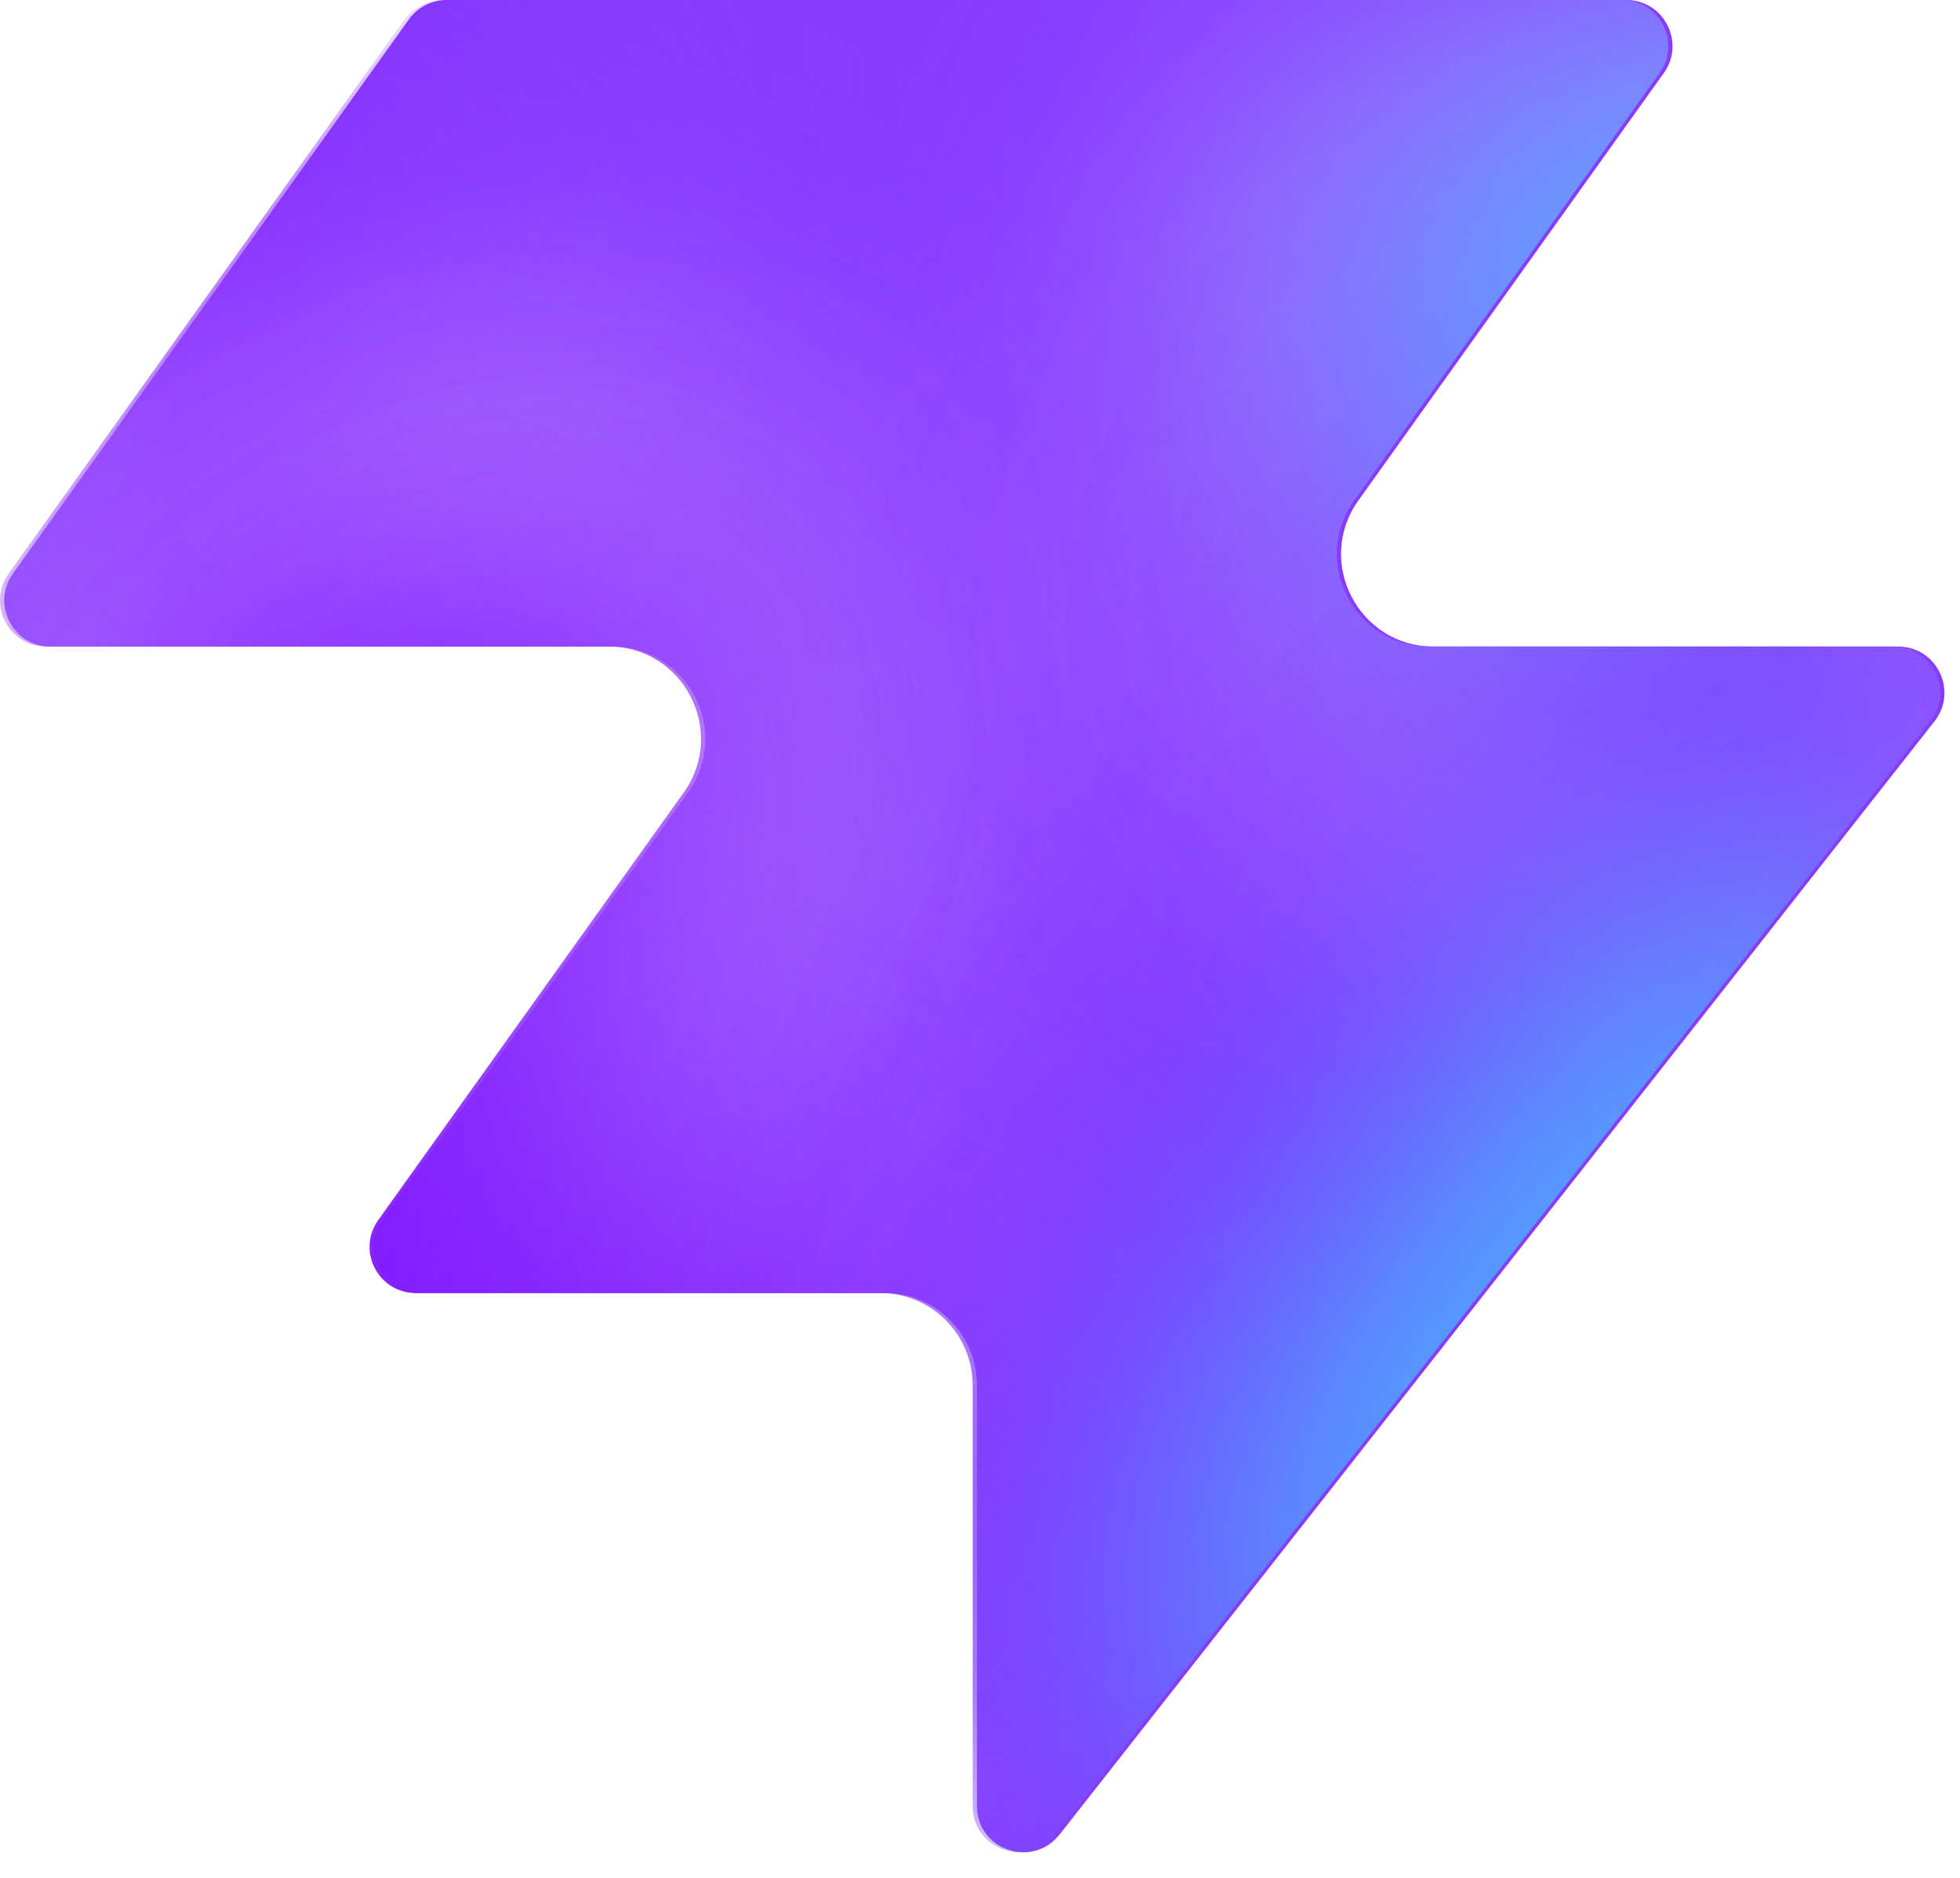
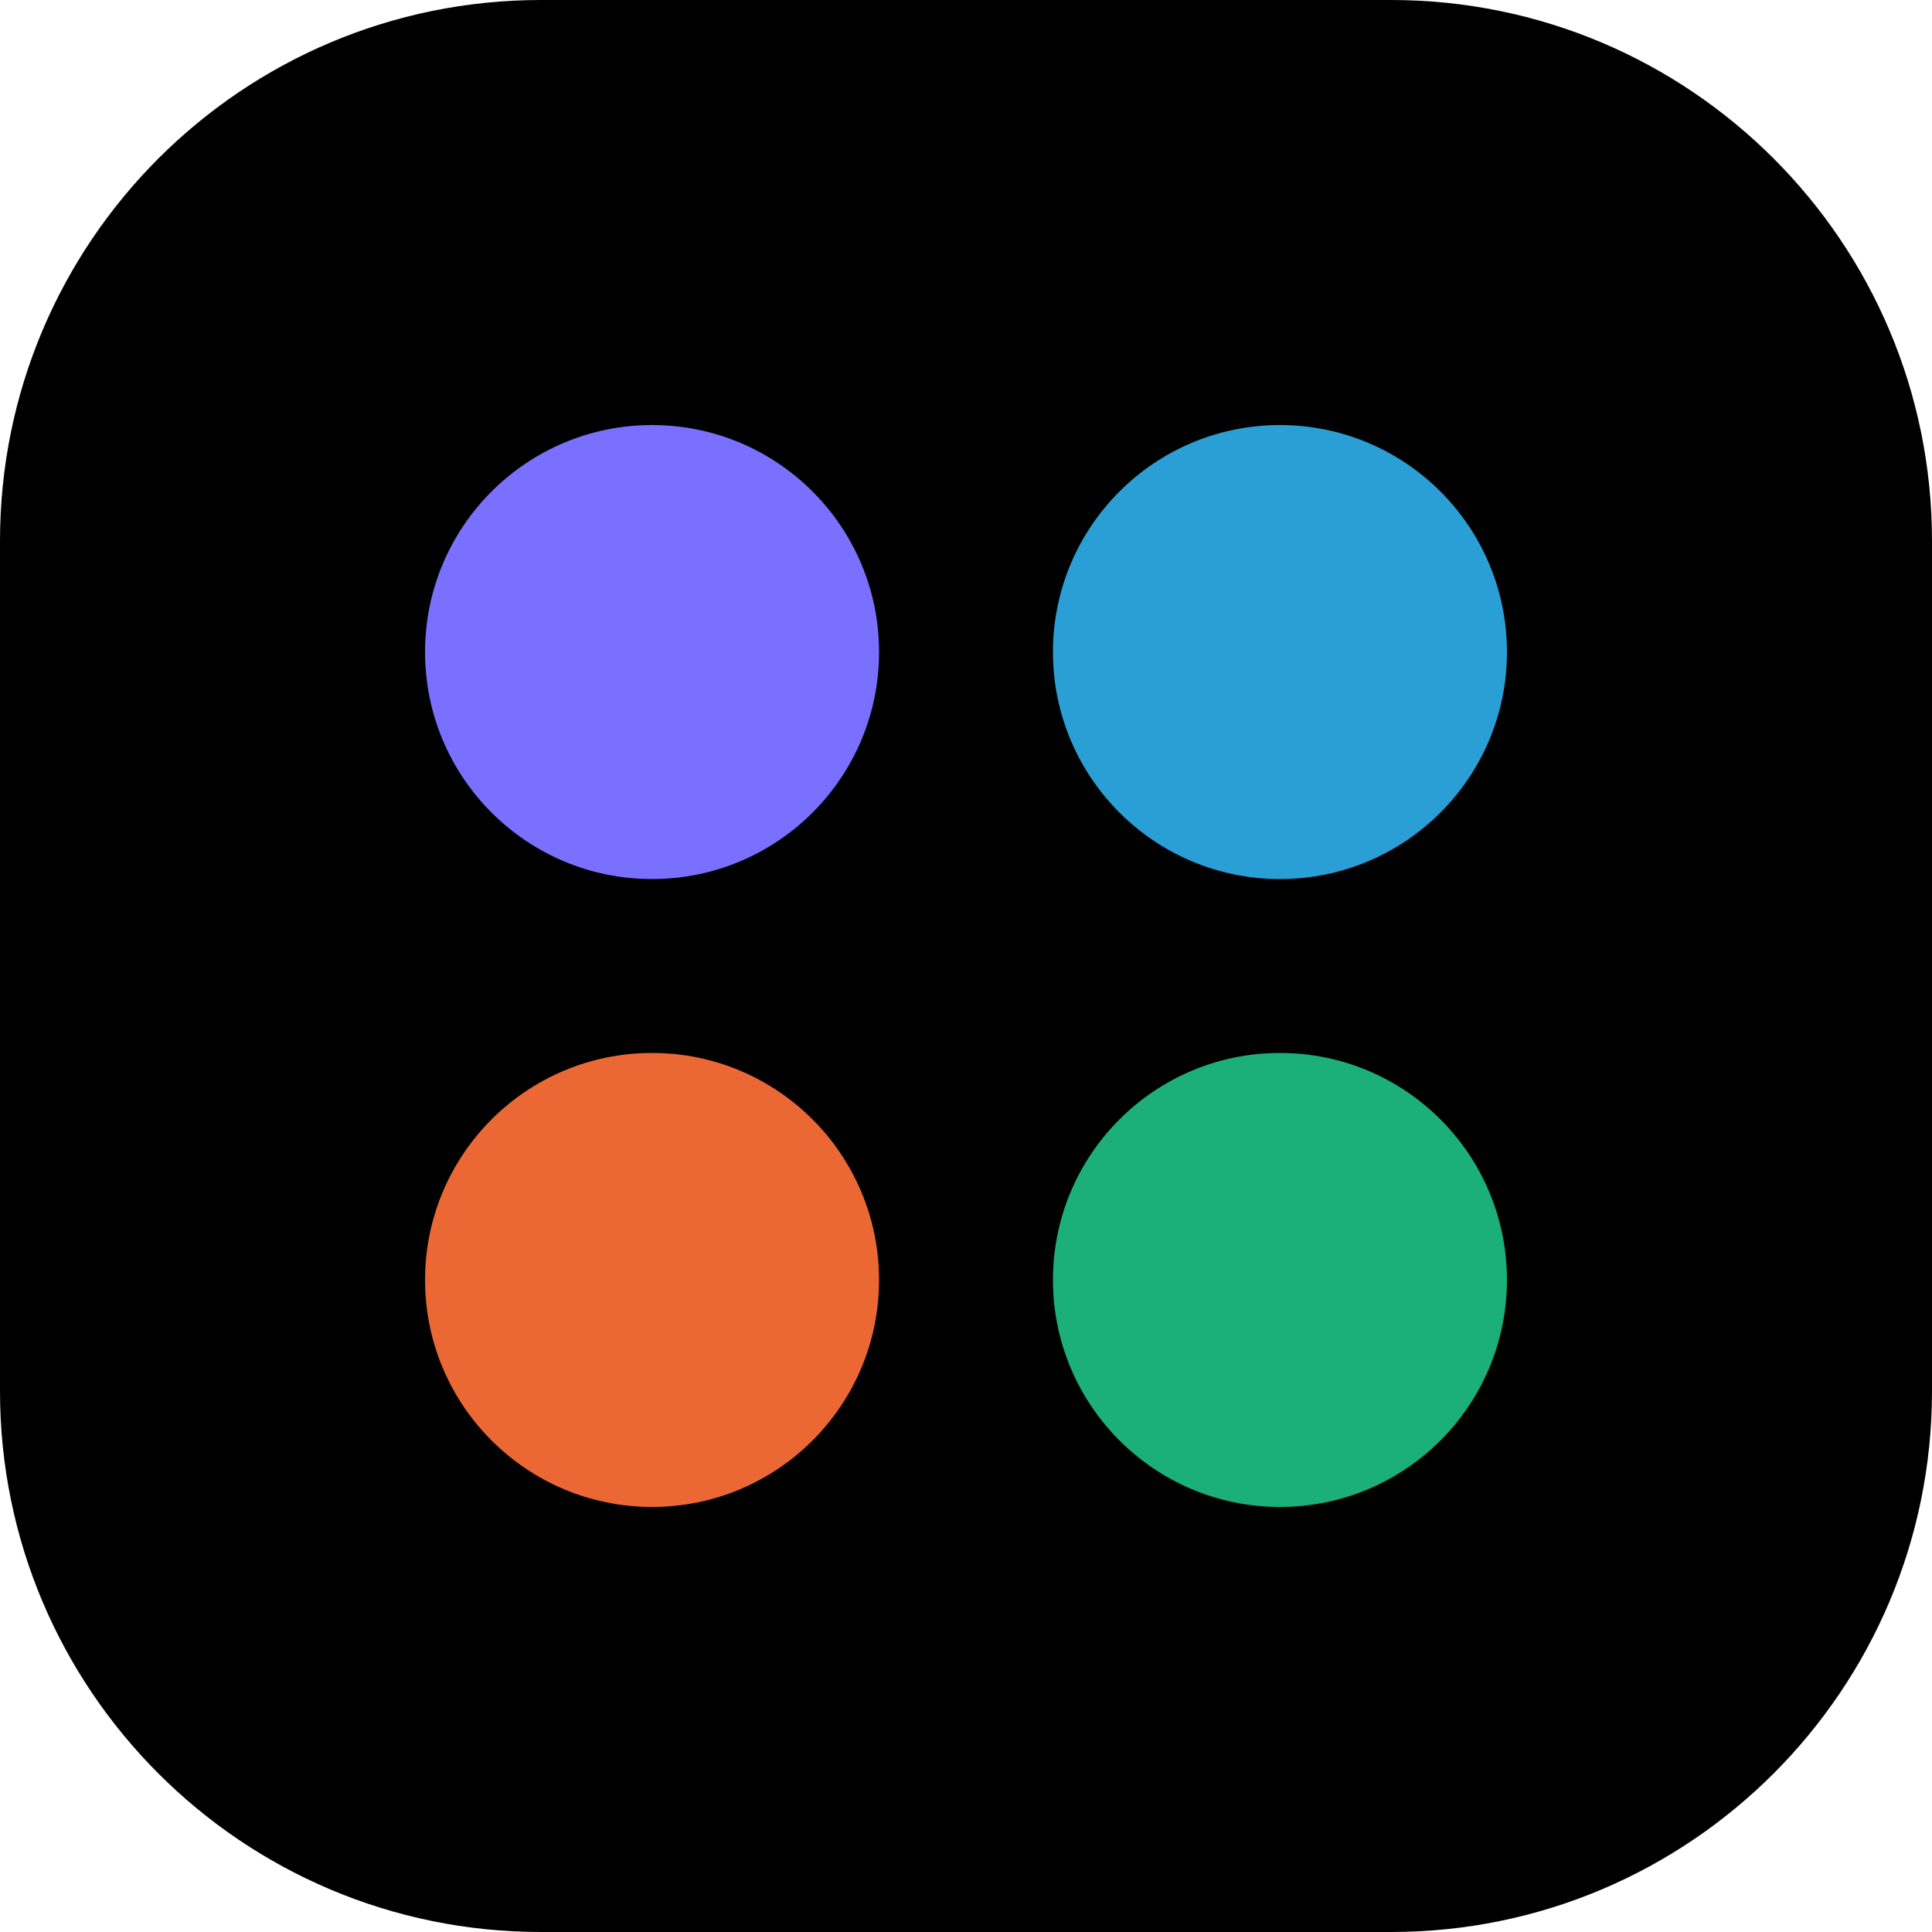
- <svg xmlns="http://www.w3.org/2000/svg" width="48" height="46" fill="none" viewBox="0 0 48 46">
-   <path fill="#863bff" d="M25.946 44.938c-.664.845-2.021.375-2.021-.698V33.937a2.26 2.26 0 0 0-2.262-2.262H10.287c-.92 0-1.456-1.04-.92-1.788l7.48-10.471c1.07-1.497 0-3.578-1.842-3.578H1.237c-.92 0-1.456-1.04-.92-1.788L10.013.474c.214-.297.556-.474.92-.474h28.894c.92 0 1.456 1.04.92 1.788l-7.48 10.471c-1.07 1.498 0 3.579 1.842 3.579h11.377c.943 0 1.473 1.088.89 1.83L25.947 44.94z" style="fill:#863bff;fill:color(display-p3 .525 .23 1);fill-opacity:1" />
-   <mask id="a" width="48" height="46" x="0" y="0" maskUnits="userSpaceOnUse" style="mask-type:alpha">
-     <path fill="#000" d="M25.842 44.938c-.664.844-2.021.375-2.021-.698V33.937a2.26 2.26 0 0 0-2.262-2.262H10.183c-.92 0-1.456-1.04-.92-1.788l7.48-10.471c1.07-1.498 0-3.579-1.842-3.579H1.133c-.92 0-1.456-1.04-.92-1.787L9.91.473c.214-.297.556-.474.92-.474h28.894c.92 0 1.456 1.04.92 1.788l-7.48 10.471c-1.07 1.498 0 3.578 1.842 3.578h11.377c.943 0 1.473 1.088.89 1.832L25.843 44.94z" style="fill:#000;fill-opacity:1" />
-   </mask>
-   <g mask="url(#a)">
-     <g filter="url(#b)">
-       <ellipse cx="5.508" cy="14.704" fill="#ede6ff" rx="5.508" ry="14.704" style="fill:#ede6ff;fill:color(display-p3 .927 .903 1);fill-opacity:1" transform="matrix(.00324 1 1 -.00324 -4.47 31.516)" />
-     </g>
-     <g filter="url(#c)">
-       <ellipse cx="10.399" cy="29.851" fill="#ede6ff" rx="10.399" ry="29.851" style="fill:#ede6ff;fill:color(display-p3 .927 .903 1);fill-opacity:1" transform="matrix(.00324 1 1 -.00324 -39.328 7.883)" />
-     </g>
-     <g filter="url(#d)">
-       <ellipse cx="5.508" cy="30.487" fill="#7e14ff" rx="5.508" ry="30.487" style="fill:#7e14ff;fill:color(display-p3 .492 .077 1);fill-opacity:1" transform="rotate(89.814 -25.913 -14.639)scale(1 -1)" />
-     </g>
-     <g filter="url(#e)">
-       <ellipse cx="5.508" cy="30.599" fill="#7e14ff" rx="5.508" ry="30.599" style="fill:#7e14ff;fill:color(display-p3 .492 .077 1);fill-opacity:1" transform="rotate(89.814 -32.644 -3.334)scale(1 -1)" />
-     </g>
-     <g filter="url(#f)">
-       <ellipse cx="5.508" cy="30.599" fill="#7e14ff" rx="5.508" ry="30.599" style="fill:#7e14ff;fill:color(display-p3 .492 .077 1);fill-opacity:1" transform="matrix(.00324 1 1 -.00324 -34.34 30.47)" />
-     </g>
-     <g filter="url(#g)">
-       <ellipse cx="14.072" cy="22.078" fill="#ede6ff" rx="14.072" ry="22.078" style="fill:#ede6ff;fill:color(display-p3 .927 .903 1);fill-opacity:1" transform="rotate(93.35 24.506 48.493)scale(-1 1)" />
-     </g>
-     <g filter="url(#h)">
-       <ellipse cx="3.47" cy="21.501" fill="#7e14ff" rx="3.47" ry="21.501" style="fill:#7e14ff;fill:color(display-p3 .492 .077 1);fill-opacity:1" transform="rotate(89.009 28.708 47.59)scale(-1 1)" />
-     </g>
-     <g filter="url(#i)">
-       <ellipse cx="3.47" cy="21.501" fill="#7e14ff" rx="3.47" ry="21.501" style="fill:#7e14ff;fill:color(display-p3 .492 .077 1);fill-opacity:1" transform="rotate(89.009 28.708 47.59)scale(-1 1)" />
-     </g>
-     <g filter="url(#j)">
-       <ellipse cx=".387" cy="8.972" fill="#7e14ff" rx="4.407" ry="29.108" style="fill:#7e14ff;fill:color(display-p3 .492 .077 1);fill-opacity:1" transform="rotate(39.51 .387 8.972)" />
-     </g>
-     <g filter="url(#k)">
-       <ellipse cx="47.523" cy="-6.092" fill="#7e14ff" rx="4.407" ry="29.108" style="fill:#7e14ff;fill:color(display-p3 .492 .077 1);fill-opacity:1" transform="rotate(37.892 47.523 -6.092)" />
-     </g>
-     <g filter="url(#l)">
-       <ellipse cx="41.412" cy="6.333" fill="#47bfff" rx="5.971" ry="9.665" style="fill:#47bfff;fill:color(display-p3 .28 .748 1);fill-opacity:1" transform="rotate(37.892 41.412 6.333)" />
-     </g>
-     <g filter="url(#m)">
-       <ellipse cx="-1.879" cy="38.332" fill="#7e14ff" rx="4.407" ry="29.108" style="fill:#7e14ff;fill:color(display-p3 .492 .077 1);fill-opacity:1" transform="rotate(37.892 -1.88 38.332)" />
-     </g>
-     <g filter="url(#n)">
-       <ellipse cx="-1.879" cy="38.332" fill="#7e14ff" rx="4.407" ry="29.108" style="fill:#7e14ff;fill:color(display-p3 .492 .077 1);fill-opacity:1" transform="rotate(37.892 -1.88 38.332)" />
-     </g>
-     <g filter="url(#o)">
-       <ellipse cx="35.651" cy="29.907" fill="#7e14ff" rx="4.407" ry="29.108" style="fill:#7e14ff;fill:color(display-p3 .492 .077 1);fill-opacity:1" transform="rotate(37.892 35.651 29.907)" />
-     </g>
-     <g filter="url(#p)">
-       <ellipse cx="38.418" cy="32.4" fill="#47bfff" rx="5.971" ry="15.297" style="fill:#47bfff;fill:color(display-p3 .28 .748 1);fill-opacity:1" transform="rotate(37.892 38.418 32.4)" />
-     </g>
-   </g>
-   <defs>
-     <filter id="b" width="60.045" height="41.654" x="-19.77" y="16.149" color-interpolation-filters="sRGB" filterUnits="userSpaceOnUse">
-       <feFlood flood-opacity="0" result="BackgroundImageFix" />
-       <feBlend in="SourceGraphic" in2="BackgroundImageFix" result="shape" />
-       <feGaussianBlur result="effect1_foregroundBlur_2002_17158" stdDeviation="7.659" />
-     </filter>
-     <filter id="c" width="90.34" height="51.437" x="-54.613" y="-7.533" color-interpolation-filters="sRGB" filterUnits="userSpaceOnUse">
-       <feFlood flood-opacity="0" result="BackgroundImageFix" />
-       <feBlend in="SourceGraphic" in2="BackgroundImageFix" result="shape" />
-       <feGaussianBlur result="effect1_foregroundBlur_2002_17158" stdDeviation="7.659" />
-     </filter>
-     <filter id="d" width="79.355" height="29.4" x="-49.64" y="2.03" color-interpolation-filters="sRGB" filterUnits="userSpaceOnUse">
-       <feFlood flood-opacity="0" result="BackgroundImageFix" />
-       <feBlend in="SourceGraphic" in2="BackgroundImageFix" result="shape" />
-       <feGaussianBlur result="effect1_foregroundBlur_2002_17158" stdDeviation="4.596" />
-     </filter>
-     <filter id="e" width="79.579" height="29.4" x="-45.045" y="20.029" color-interpolation-filters="sRGB" filterUnits="userSpaceOnUse">
-       <feFlood flood-opacity="0" result="BackgroundImageFix" />
-       <feBlend in="SourceGraphic" in2="BackgroundImageFix" result="shape" />
-       <feGaussianBlur result="effect1_foregroundBlur_2002_17158" stdDeviation="4.596" />
-     </filter>
-     <filter id="f" width="79.579" height="29.4" x="-43.513" y="21.178" color-interpolation-filters="sRGB" filterUnits="userSpaceOnUse">
-       <feFlood flood-opacity="0" result="BackgroundImageFix" />
-       <feBlend in="SourceGraphic" in2="BackgroundImageFix" result="shape" />
-       <feGaussianBlur result="effect1_foregroundBlur_2002_17158" stdDeviation="4.596" />
-     </filter>
-     <filter id="g" width="74.749" height="58.852" x="15.756" y="-17.901" color-interpolation-filters="sRGB" filterUnits="userSpaceOnUse">
-       <feFlood flood-opacity="0" result="BackgroundImageFix" />
-       <feBlend in="SourceGraphic" in2="BackgroundImageFix" result="shape" />
-       <feGaussianBlur result="effect1_foregroundBlur_2002_17158" stdDeviation="7.659" />
-     </filter>
-     <filter id="h" width="61.377" height="25.362" x="23.548" y="2.284" color-interpolation-filters="sRGB" filterUnits="userSpaceOnUse">
-       <feFlood flood-opacity="0" result="BackgroundImageFix" />
-       <feBlend in="SourceGraphic" in2="BackgroundImageFix" result="shape" />
-       <feGaussianBlur result="effect1_foregroundBlur_2002_17158" stdDeviation="4.596" />
-     </filter>
-     <filter id="i" width="61.377" height="25.362" x="23.548" y="2.284" color-interpolation-filters="sRGB" filterUnits="userSpaceOnUse">
-       <feFlood flood-opacity="0" result="BackgroundImageFix" />
-       <feBlend in="SourceGraphic" in2="BackgroundImageFix" result="shape" />
-       <feGaussianBlur result="effect1_foregroundBlur_2002_17158" stdDeviation="4.596" />
-     </filter>
-     <filter id="j" width="56.045" height="63.649" x="-27.636" y="-22.853" color-interpolation-filters="sRGB" filterUnits="userSpaceOnUse">
-       <feFlood flood-opacity="0" result="BackgroundImageFix" />
-       <feBlend in="SourceGraphic" in2="BackgroundImageFix" result="shape" />
-       <feGaussianBlur result="effect1_foregroundBlur_2002_17158" stdDeviation="4.596" />
-     </filter>
-     <filter id="k" width="54.814" height="64.646" x="20.116" y="-38.415" color-interpolation-filters="sRGB" filterUnits="userSpaceOnUse">
-       <feFlood flood-opacity="0" result="BackgroundImageFix" />
-       <feBlend in="SourceGraphic" in2="BackgroundImageFix" result="shape" />
-       <feGaussianBlur result="effect1_foregroundBlur_2002_17158" stdDeviation="4.596" />
-     </filter>
-     <filter id="l" width="33.541" height="35.313" x="24.641" y="-11.323" color-interpolation-filters="sRGB" filterUnits="userSpaceOnUse">
-       <feFlood flood-opacity="0" result="BackgroundImageFix" />
-       <feBlend in="SourceGraphic" in2="BackgroundImageFix" result="shape" />
-       <feGaussianBlur result="effect1_foregroundBlur_2002_17158" stdDeviation="4.596" />
-     </filter>
-     <filter id="m" width="54.814" height="64.646" x="-29.286" y="6.009" color-interpolation-filters="sRGB" filterUnits="userSpaceOnUse">
-       <feFlood flood-opacity="0" result="BackgroundImageFix" />
-       <feBlend in="SourceGraphic" in2="BackgroundImageFix" result="shape" />
-       <feGaussianBlur result="effect1_foregroundBlur_2002_17158" stdDeviation="4.596" />
-     </filter>
-     <filter id="n" width="54.814" height="64.646" x="-29.286" y="6.009" color-interpolation-filters="sRGB" filterUnits="userSpaceOnUse">
-       <feFlood flood-opacity="0" result="BackgroundImageFix" />
-       <feBlend in="SourceGraphic" in2="BackgroundImageFix" result="shape" />
-       <feGaussianBlur result="effect1_foregroundBlur_2002_17158" stdDeviation="4.596" />
-     </filter>
-     <filter id="o" width="54.814" height="64.646" x="8.244" y="-2.416" color-interpolation-filters="sRGB" filterUnits="userSpaceOnUse">
-       <feFlood flood-opacity="0" result="BackgroundImageFix" />
-       <feBlend in="SourceGraphic" in2="BackgroundImageFix" result="shape" />
-       <feGaussianBlur result="effect1_foregroundBlur_2002_17158" stdDeviation="4.596" />
-     </filter>
-     <filter id="p" width="39.409" height="43.623" x="18.713" y="10.588" color-interpolation-filters="sRGB" filterUnits="userSpaceOnUse">
-       <feFlood flood-opacity="0" result="BackgroundImageFix" />
-       <feBlend in="SourceGraphic" in2="BackgroundImageFix" result="shape" />
-       <feGaussianBlur result="effect1_foregroundBlur_2002_17158" stdDeviation="4.596" />
-     </filter>
-   </defs>
+ <svg xmlns="http://www.w3.org/2000/svg" width="40" height="40" viewBox="0 0 40 40">
+   <rect width="40" height="40" rx="11.2" fill="#000000" />
+   <circle cx="13.5" cy="13.5" r="4.7" fill="#7a70ff" />
+   <circle cx="26.5" cy="13.5" r="4.7" fill="#2a9fd6" />
+   <circle cx="13.5" cy="26.5" r="4.7" fill="#eb6834" />
+   <circle cx="26.5" cy="26.5" r="4.7" fill="#1baf7a" />
</svg>
